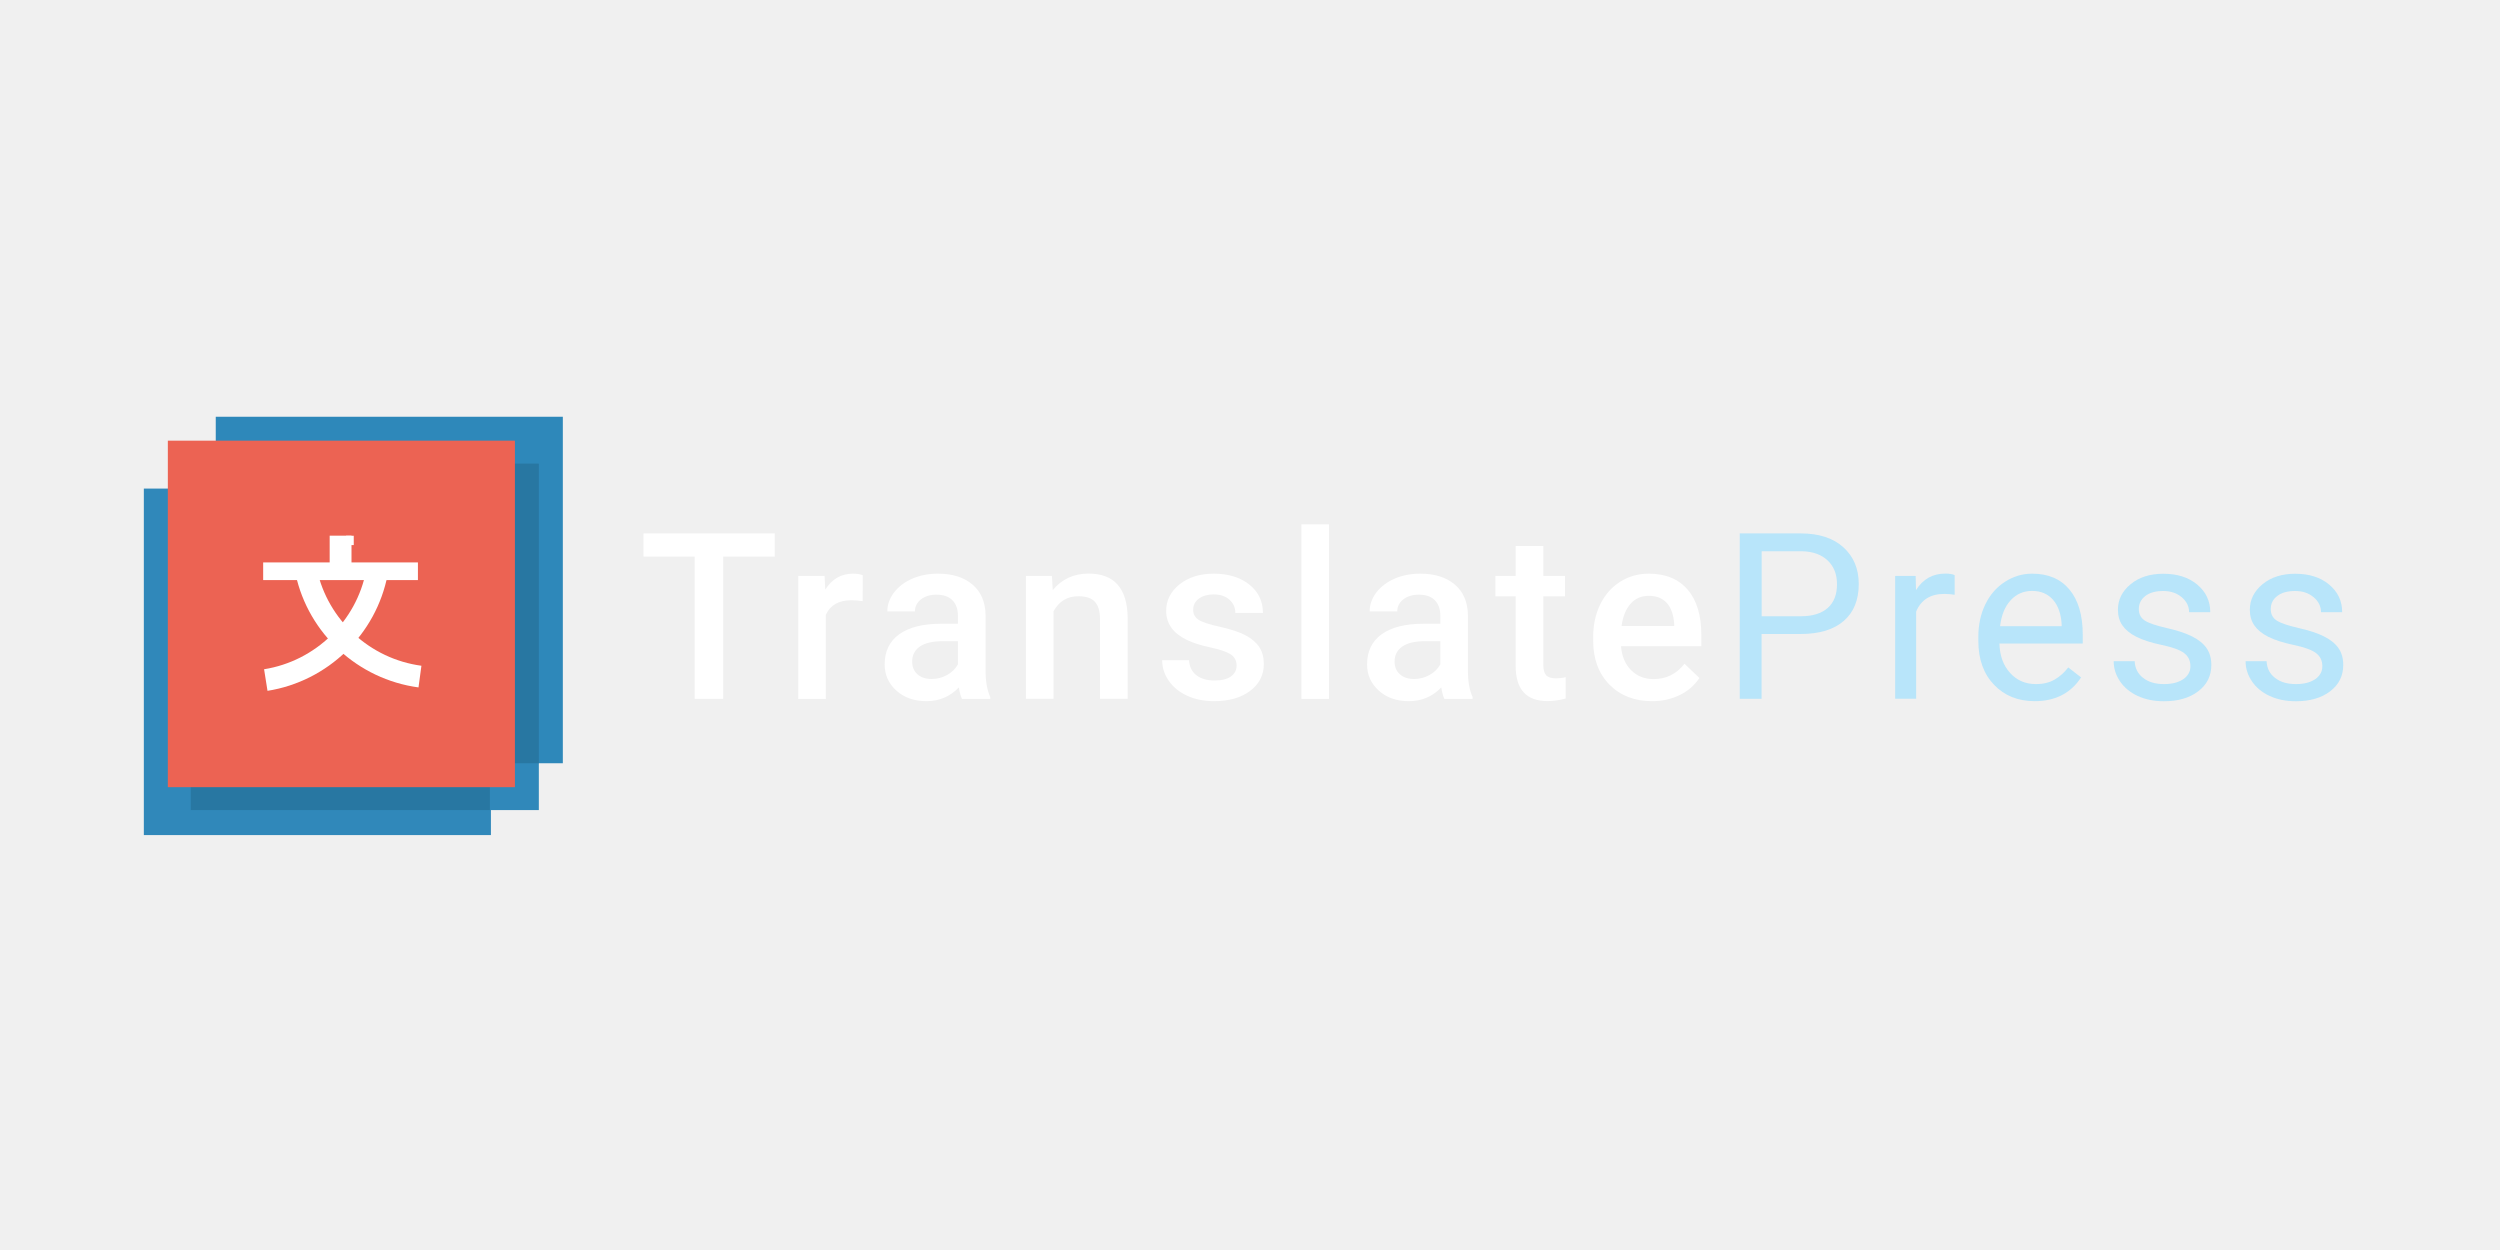
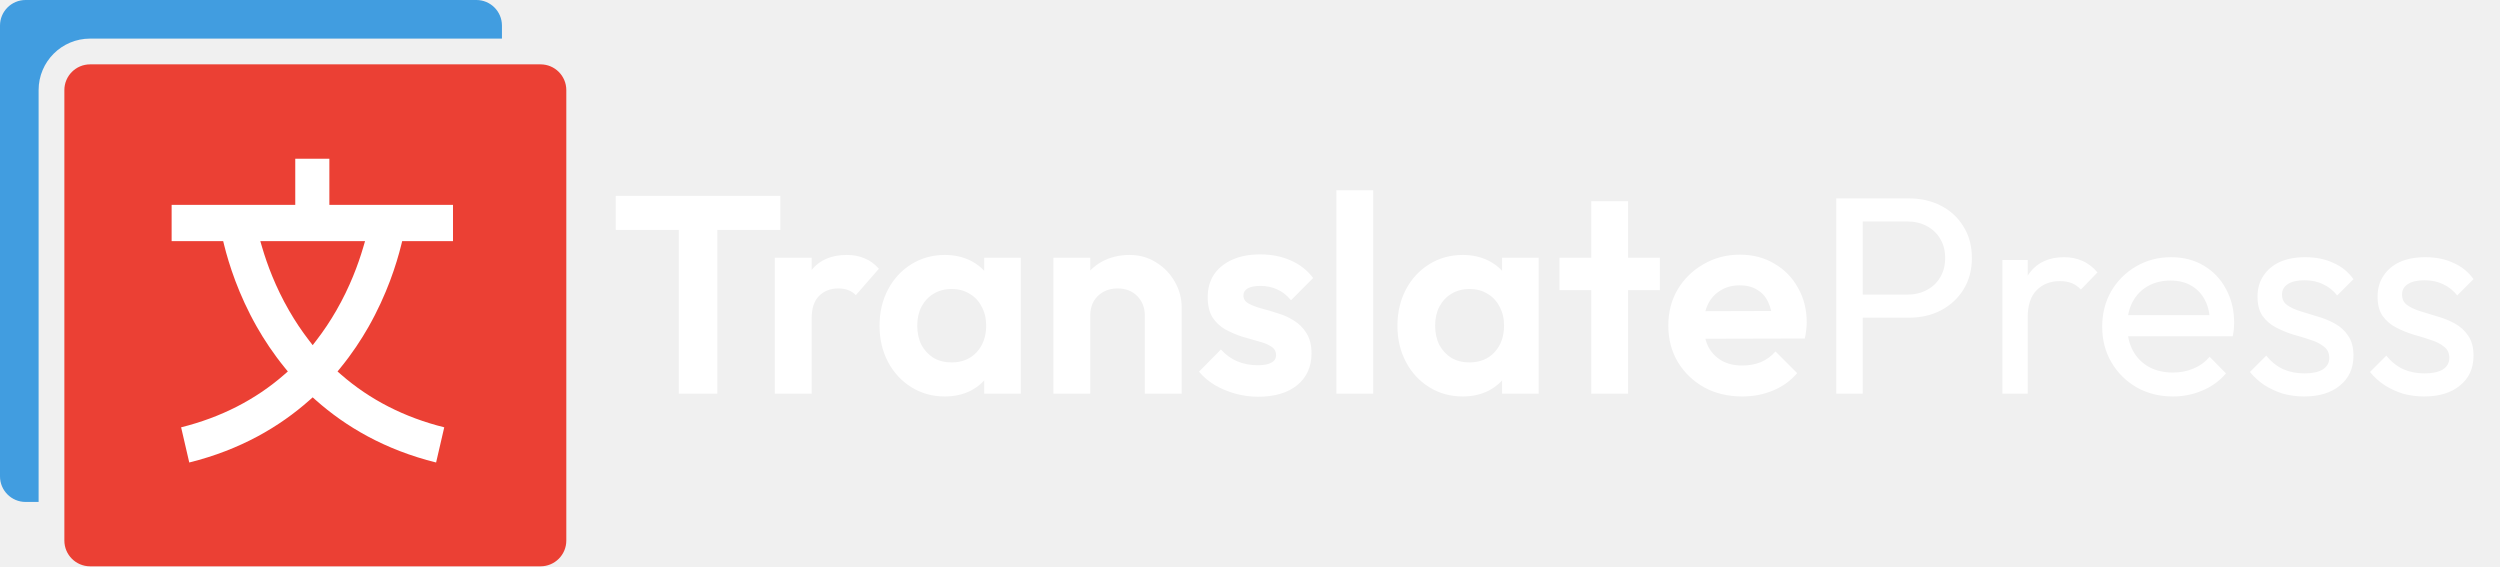
- <svg xmlns="http://www.w3.org/2000/svg" version="1.1" x="0px" y="0px" viewBox="0 0 300 150" style="enable-background:new 0 0 300 150;" xml:space="preserve">
-   <style type="text/css">
- 	.st0{fill:#359ED7;}
- 	.st1{fill:#2E88BA;}
- 	.st2{fill:#3088BA;}
- 	.st3{fill:#2877A2;}
- 	.st4{fill:#EC6353;}
- 	.st5{fill:#FFFFFF;}
- 	.st6{fill:#B8E5FA;}
- </style>
-   <g id="Layer_1">
-     <g>
-       <rect x="25.89" y="50.01" class="st1" width="41.65" height="41.58" />
-       <rect x="23.01" y="55.63" class="st2" width="41.65" height="41.58" />
-       <rect x="17.26" y="58.63" class="st2" width="41.65" height="41.58" />
-       <rect x="58.91" y="55.63" class="st3" width="5.75" height="35.96" />
-       <rect x="22.89" y="91.59" class="st3" width="35.9" height="5.62" />
-       <rect x="20.14" y="52.88" class="st4" width="41.65" height="41.58" />
-       <g>
-         <rect x="31.58" y="67.49" class="st5" width="18.57" height="2.12" />
-       </g>
-       <g>
-         <rect x="39.56" y="64.28" class="st5" width="2.62" height="3.4" />
-       </g>
-       <g>
-         <rect x="41.53" y="64.29" class="st5" width="0.92" height="1.12" />
-       </g>
-       <g>
-         <path class="st5" d="M32.1,82.9l-0.41-2.59c6.15-0.98,11.08-5.75,12.25-11.85l2.58,0.49C45.14,76.14,39.34,81.75,32.1,82.9z" />
-       </g>
-       <g>
-         <path class="st5" d="M50.22,82.49c-7.27-0.98-13.2-6.44-14.75-13.59l2.56-0.56c1.32,6.08,6.36,10.72,12.54,11.55L50.22,82.49z" />
-       </g>
-     </g>
-     <g>
-       <path class="st5" d="M92.97,66.79h-6.19v17.07h-3.42V66.79h-6.14v-2.78h15.75V66.79z" />
-       <path class="st5" d="M103.52,72.14c-0.44-0.07-0.89-0.11-1.35-0.11c-1.52,0-2.54,0.58-3.07,1.75v10.09h-3.31V69.11h3.16l0.08,1.65    c0.8-1.28,1.91-1.92,3.33-1.92c0.47,0,0.86,0.06,1.17,0.19L103.52,72.14z" />
-       <path class="st5" d="M115.44,83.87c-0.15-0.28-0.27-0.74-0.38-1.38c-1.05,1.1-2.35,1.65-3.87,1.65c-1.48,0-2.69-0.42-3.63-1.27    c-0.94-0.85-1.4-1.89-1.4-3.14c0-1.57,0.58-2.78,1.75-3.62c1.17-0.84,2.84-1.26,5.01-1.26h2.03v-0.97c0-0.76-0.21-1.38-0.64-1.83    c-0.43-0.46-1.08-0.69-1.95-0.69c-0.75,0-1.37,0.19-1.85,0.57c-0.48,0.38-0.72,0.86-0.72,1.44h-3.31c0-0.81,0.27-1.57,0.8-2.27    c0.54-0.7,1.27-1.26,2.19-1.66s1.95-0.6,3.09-0.6c1.73,0,3.1,0.43,4.13,1.3s1.55,2.09,1.58,3.66v6.66c0,1.33,0.19,2.39,0.56,3.18    v0.23H115.44z M111.8,81.48c0.65,0,1.27-0.16,1.85-0.48c0.58-0.32,1.01-0.75,1.3-1.28v-2.78h-1.79c-1.23,0-2.15,0.21-2.77,0.64    c-0.62,0.43-0.93,1.03-0.93,1.81c0,0.64,0.21,1.14,0.63,1.52S111.09,81.48,111.8,81.48z" />
-       <path class="st5" d="M126.23,69.11l0.1,1.7c1.09-1.32,2.52-1.98,4.3-1.98c3.07,0,4.64,1.76,4.69,5.28v9.75H132v-9.56    c0-0.94-0.2-1.63-0.61-2.08c-0.4-0.45-1.07-0.67-1.98-0.67c-1.34,0-2.33,0.6-2.99,1.81v10.5h-3.31V69.11H126.23z" />
-       <path class="st5" d="M148.39,79.86c0-0.59-0.24-1.04-0.73-1.35c-0.49-0.31-1.29-0.58-2.42-0.82s-2.07-0.54-2.82-0.9    c-1.65-0.8-2.48-1.96-2.48-3.48c0-1.27,0.54-2.34,1.61-3.19c1.07-0.85,2.44-1.28,4.09-1.28c1.76,0,3.19,0.44,4.28,1.31    s1.63,2,1.63,3.4h-3.31c0-0.64-0.24-1.17-0.71-1.59s-1.1-0.63-1.88-0.63c-0.73,0-1.32,0.17-1.78,0.5    c-0.46,0.34-0.69,0.79-0.69,1.35c0,0.51,0.21,0.9,0.64,1.19c0.43,0.28,1.29,0.57,2.59,0.85c1.3,0.29,2.32,0.63,3.06,1.02    s1.29,0.87,1.65,1.42c0.36,0.55,0.54,1.23,0.54,2.02c0,1.33-0.55,2.4-1.65,3.23c-1.1,0.82-2.54,1.23-4.32,1.23    c-1.21,0-2.29-0.22-3.23-0.65c-0.95-0.44-1.68-1.04-2.21-1.8c-0.53-0.76-0.79-1.59-0.79-2.47h3.22c0.05,0.78,0.34,1.38,0.89,1.81    c0.55,0.42,1.27,0.63,2.17,0.63c0.87,0,1.54-0.17,1.99-0.5S148.39,80.39,148.39,79.86z" />
-       <path class="st5" d="M159.48,83.87h-3.31V62.92h3.31V83.87z" />
-       <path class="st5" d="M173.33,83.87c-0.15-0.28-0.27-0.74-0.38-1.38c-1.05,1.1-2.34,1.65-3.87,1.65c-1.48,0-2.69-0.42-3.63-1.27    c-0.94-0.85-1.4-1.89-1.4-3.14c0-1.57,0.58-2.78,1.75-3.62s2.84-1.26,5.01-1.26h2.03v-0.97c0-0.76-0.21-1.38-0.64-1.83    c-0.43-0.46-1.08-0.69-1.95-0.69c-0.75,0-1.37,0.19-1.86,0.57c-0.48,0.38-0.72,0.86-0.72,1.44h-3.31c0-0.81,0.27-1.57,0.8-2.27    c0.54-0.7,1.27-1.26,2.19-1.66s1.95-0.6,3.09-0.6c1.73,0,3.1,0.43,4.13,1.3s1.55,2.09,1.58,3.66v6.66c0,1.33,0.19,2.39,0.56,3.18    v0.23H173.33z M169.69,81.48c0.65,0,1.27-0.16,1.85-0.48c0.58-0.32,1.01-0.75,1.3-1.28v-2.78h-1.79c-1.23,0-2.15,0.21-2.77,0.64    c-0.62,0.43-0.93,1.03-0.93,1.81c0,0.64,0.21,1.14,0.63,1.52C168.41,81.29,168.98,81.48,169.69,81.48z" />
-       <path class="st5" d="M185.2,65.52v3.59h2.6v2.45h-2.6v8.24c0,0.56,0.11,0.97,0.33,1.22c0.22,0.25,0.62,0.38,1.19,0.38    c0.38,0,0.77-0.04,1.16-0.14v2.56c-0.75,0.21-1.48,0.31-2.18,0.31c-2.54,0-3.82-1.4-3.82-4.21v-8.36h-2.43v-2.45h2.43v-3.59H185.2    z" />
-       <path class="st5" d="M198.25,84.14c-2.1,0-3.8-0.66-5.11-1.98c-1.3-1.32-1.96-3.08-1.96-5.28v-0.41c0-1.47,0.28-2.79,0.85-3.95    s1.37-2.06,2.39-2.71c1.03-0.65,2.17-0.97,3.44-0.97c2.01,0,3.56,0.64,4.66,1.92c1.1,1.28,1.64,3.1,1.64,5.44v1.34h-9.64    c0.1,1.22,0.51,2.18,1.22,2.89s1.61,1.06,2.69,1.06c1.52,0,2.75-0.61,3.71-1.84l1.79,1.71c-0.59,0.88-1.38,1.57-2.37,2.05    S199.48,84.14,198.25,84.14z M197.86,71.5c-0.91,0-1.64,0.32-2.2,0.96c-0.56,0.64-0.92,1.52-1.07,2.66h6.31v-0.25    c-0.07-1.11-0.37-1.95-0.89-2.52S198.78,71.5,197.86,71.5z" />
-       <path class="st6" d="M211.39,76.09v7.77h-2.62V64.01h7.32c2.17,0,3.88,0.55,5.11,1.66c1.23,1.11,1.85,2.58,1.85,4.4    c0,1.93-0.6,3.41-1.81,4.45c-1.2,1.04-2.93,1.56-5.17,1.56H211.39z M211.39,73.95h4.71c1.4,0,2.47-0.33,3.22-0.99    c0.75-0.66,1.12-1.61,1.12-2.86c0-1.18-0.37-2.13-1.12-2.84c-0.75-0.71-1.77-1.08-3.07-1.11h-4.85V73.95z" />
-       <path class="st6" d="M234.55,71.37c-0.38-0.06-0.79-0.1-1.24-0.1c-1.66,0-2.78,0.71-3.37,2.11v10.47h-2.52V69.11h2.46l0.04,1.7    c0.83-1.32,2-1.98,3.52-1.98c0.49,0,0.86,0.06,1.12,0.19V71.37z" />
-       <path class="st6" d="M244.16,84.14c-2,0-3.63-0.66-4.88-1.97c-1.25-1.31-1.88-3.07-1.88-5.27v-0.46c0-1.46,0.28-2.77,0.84-3.92    c0.56-1.15,1.34-2.05,2.35-2.7c1-0.65,2.09-0.98,3.27-0.98c1.92,0,3.41,0.63,4.47,1.9s1.6,3.07,1.6,5.43v1.05h-10    c0.04,1.46,0.46,2.63,1.28,3.53c0.81,0.9,1.85,1.34,3.1,1.34c0.89,0,1.64-0.18,2.26-0.55c0.62-0.36,1.16-0.85,1.62-1.45l1.54,1.2    C248.49,83.19,246.63,84.14,244.16,84.14z M243.85,70.91c-1.02,0-1.87,0.37-2.56,1.11c-0.69,0.74-1.12,1.78-1.28,3.12h7.39v-0.19    c-0.07-1.28-0.42-2.27-1.04-2.98C245.74,71.26,244.9,70.91,243.85,70.91z" />
-       <path class="st6" d="M262.85,79.95c0-0.68-0.26-1.21-0.77-1.59c-0.51-0.38-1.41-0.7-2.69-0.97c-1.28-0.27-2.29-0.6-3.04-0.98    c-0.75-0.38-1.3-0.84-1.66-1.36s-0.54-1.15-0.54-1.88c0-1.21,0.51-2.23,1.53-3.07c1.02-0.84,2.33-1.25,3.92-1.25    c1.67,0,3.03,0.43,4.07,1.3s1.56,1.97,1.56,3.31h-2.54c0-0.69-0.29-1.29-0.88-1.79c-0.59-0.5-1.33-0.75-2.22-0.75    c-0.92,0-1.64,0.2-2.15,0.6c-0.52,0.4-0.78,0.92-0.78,1.57c0,0.61,0.24,1.07,0.72,1.38c0.48,0.31,1.35,0.6,2.61,0.89    c1.26,0.28,2.28,0.62,3.06,1.01c0.78,0.39,1.36,0.86,1.74,1.41c0.38,0.55,0.57,1.22,0.57,2.01c0,1.32-0.53,2.38-1.58,3.17    c-1.05,0.8-2.42,1.19-4.1,1.19c-1.18,0-2.23-0.21-3.14-0.63s-1.62-1-2.13-1.75c-0.51-0.75-0.77-1.56-0.77-2.43h2.52    c0.04,0.85,0.38,1.52,1.02,2.01c0.63,0.5,1.47,0.74,2.5,0.74c0.95,0,1.72-0.19,2.3-0.58C262.56,81.11,262.85,80.6,262.85,79.95z" />
-       <path class="st6" d="M278.68,79.95c0-0.68-0.26-1.21-0.77-1.59c-0.51-0.38-1.41-0.7-2.69-0.97c-1.28-0.27-2.29-0.6-3.04-0.98    c-0.75-0.38-1.3-0.84-1.66-1.36s-0.54-1.15-0.54-1.88c0-1.21,0.51-2.23,1.53-3.07c1.02-0.84,2.33-1.25,3.92-1.25    c1.67,0,3.03,0.43,4.07,1.3s1.56,1.97,1.56,3.31h-2.54c0-0.69-0.29-1.29-0.88-1.79c-0.59-0.5-1.33-0.75-2.22-0.75    c-0.92,0-1.64,0.2-2.15,0.6c-0.52,0.4-0.78,0.92-0.78,1.57c0,0.61,0.24,1.07,0.72,1.38c0.48,0.31,1.35,0.6,2.61,0.89    c1.26,0.28,2.28,0.62,3.06,1.01c0.78,0.39,1.36,0.86,1.74,1.41c0.38,0.55,0.57,1.22,0.57,2.01c0,1.32-0.53,2.38-1.58,3.17    c-1.05,0.8-2.42,1.19-4.1,1.19c-1.18,0-2.23-0.21-3.14-0.63s-1.62-1-2.13-1.75c-0.51-0.75-0.77-1.56-0.77-2.43h2.52    c0.04,0.85,0.38,1.52,1.02,2.01c0.63,0.5,1.47,0.74,2.5,0.74c0.95,0,1.72-0.19,2.3-0.58C278.39,81.11,278.68,80.6,278.68,79.95z" />
-     </g>
-   </g>
+ <svg xmlns="http://www.w3.org/2000/svg" width="181" height="41" viewBox="0 0 181 41" fill="none">
+   <path d="M4.66 6.524C4.66 5.495 5.495 4.66 6.524 4.66H39.137C40.167 4.66 41.001 5.495 41.001 6.524V39.137C41.001 40.167 40.167 41.001 39.137 41.001H6.524C5.495 41.001 4.66 40.167 4.66 39.137V6.524Z" fill="#EB4034" />
+   <path fill-rule="evenodd" clip-rule="evenodd" d="M29.05 17.732C28.706 19.125 28.011 21.323 26.679 23.667C26.145 24.606 25.48 25.616 24.656 26.625L24.437 26.894L24.698 27.122C26.781 28.941 29.279 30.217 32.163 30.938L31.574 33.485C27.847 32.56 25.015 30.876 22.876 28.979L22.638 28.768L22.4 28.979C20.261 30.876 17.429 32.56 13.702 33.485L13.113 30.938C15.997 30.217 18.495 28.941 20.578 27.122L20.839 26.894L20.62 26.625C19.797 25.616 19.131 24.606 18.597 23.667C17.265 21.323 16.57 19.125 16.226 17.732L16.159 17.459H12.426V14.834H21.377V11.492H23.846V14.834H32.797V17.459H29.117L29.05 17.732ZM26.294 17.919L26.429 17.459H18.847L18.982 17.919C19.338 19.131 19.94 20.769 20.927 22.481C21.364 23.24 21.84 23.953 22.354 24.621L22.638 24.99L22.922 24.621C23.436 23.953 23.912 23.24 24.349 22.481C25.336 20.769 25.938 19.131 26.294 17.919Z" fill="white" />
+   <path fill-rule="evenodd" clip-rule="evenodd" d="M1.852 0H34.489C35.512 0 36.341 0.829 36.341 1.852V2.795H6.523C4.464 2.795 2.795 4.464 2.795 6.523V36.341H1.852C0.829 36.341 0 35.512 0 34.489V1.852C0 0.829 0.829 0 1.852 0Z" fill="#419DE0" />
+   <path d="M49.144 28.5V14.486H51.934V28.5H49.144ZM44.581 16.645V14.181H56.497V16.645H44.581ZM56.095 28.5V18.662H58.764V28.5H56.095ZM58.764 23.062L57.725 22.369C57.847 21.16 58.2 20.21 58.784 19.517C59.368 18.811 60.21 18.458 61.31 18.458C61.785 18.458 62.213 18.54 62.593 18.703C62.973 18.852 63.319 19.103 63.632 19.456L61.961 21.371C61.812 21.208 61.629 21.086 61.411 21.004C61.208 20.923 60.97 20.882 60.699 20.882C60.128 20.882 59.66 21.066 59.293 21.432C58.94 21.785 58.764 22.328 58.764 23.062ZM68.405 28.704C67.509 28.704 66.701 28.48 65.981 28.032C65.261 27.583 64.698 26.972 64.29 26.198C63.883 25.424 63.679 24.555 63.679 23.591C63.679 22.613 63.883 21.738 64.29 20.964C64.698 20.19 65.261 19.578 65.981 19.13C66.701 18.682 67.509 18.458 68.405 18.458C69.111 18.458 69.742 18.601 70.299 18.886C70.856 19.171 71.297 19.572 71.623 20.088C71.963 20.59 72.146 21.16 72.173 21.799V25.343C72.146 25.995 71.963 26.572 71.623 27.074C71.297 27.577 70.856 27.977 70.299 28.276C69.742 28.561 69.111 28.704 68.405 28.704ZM68.894 26.239C69.641 26.239 70.245 25.995 70.707 25.506C71.168 25.003 71.399 24.358 71.399 23.571C71.399 23.055 71.29 22.6 71.073 22.206C70.87 21.799 70.578 21.486 70.197 21.269C69.831 21.038 69.396 20.923 68.894 20.923C68.405 20.923 67.97 21.038 67.59 21.269C67.224 21.486 66.932 21.799 66.714 22.206C66.511 22.6 66.409 23.055 66.409 23.571C66.409 24.1 66.511 24.569 66.714 24.976C66.932 25.37 67.224 25.682 67.59 25.913C67.97 26.131 68.405 26.239 68.894 26.239ZM71.257 28.5V25.852L71.684 23.449L71.257 21.086V18.662H73.904V28.5H71.257ZM82.885 28.5V22.858C82.885 22.274 82.701 21.799 82.335 21.432C81.968 21.066 81.493 20.882 80.909 20.882C80.529 20.882 80.189 20.964 79.891 21.127C79.592 21.29 79.354 21.52 79.178 21.819C79.015 22.118 78.933 22.464 78.933 22.858L77.894 22.328C77.894 21.554 78.057 20.882 78.383 20.312C78.723 19.728 79.184 19.273 79.768 18.947C80.366 18.621 81.038 18.458 81.785 18.458C82.504 18.458 83.15 18.642 83.72 19.008C84.29 19.361 84.738 19.83 85.064 20.414C85.39 20.984 85.553 21.602 85.553 22.267V28.5H82.885ZM76.265 28.5V18.662H78.933V28.5H76.265ZM91.084 28.724C90.527 28.724 89.977 28.649 89.434 28.5C88.904 28.351 88.415 28.147 87.967 27.889C87.519 27.617 87.132 27.291 86.806 26.911L88.395 25.302C88.734 25.682 89.128 25.968 89.576 26.158C90.024 26.348 90.52 26.443 91.063 26.443C91.498 26.443 91.824 26.382 92.041 26.259C92.272 26.137 92.387 25.954 92.387 25.709C92.387 25.438 92.265 25.227 92.02 25.078C91.79 24.929 91.484 24.806 91.104 24.711C90.724 24.603 90.323 24.487 89.902 24.365C89.495 24.229 89.101 24.06 88.721 23.856C88.341 23.639 88.028 23.347 87.784 22.98C87.553 22.6 87.438 22.111 87.438 21.514C87.438 20.889 87.587 20.346 87.886 19.884C88.198 19.422 88.639 19.062 89.21 18.805C89.78 18.547 90.452 18.418 91.226 18.418C92.041 18.418 92.774 18.56 93.426 18.845C94.091 19.13 94.641 19.558 95.076 20.128L93.467 21.738C93.168 21.371 92.829 21.106 92.448 20.943C92.082 20.78 91.681 20.699 91.246 20.699C90.853 20.699 90.547 20.76 90.33 20.882C90.126 21.004 90.024 21.174 90.024 21.391C90.024 21.636 90.14 21.826 90.371 21.962C90.615 22.098 90.927 22.22 91.308 22.328C91.688 22.423 92.082 22.539 92.489 22.675C92.91 22.797 93.304 22.973 93.67 23.204C94.051 23.435 94.356 23.741 94.587 24.121C94.831 24.501 94.954 24.99 94.954 25.587C94.954 26.551 94.607 27.319 93.915 27.889C93.222 28.446 92.278 28.724 91.084 28.724ZM96.753 28.5V13.774H99.421V28.5H96.753ZM105.9 28.704C105.004 28.704 104.196 28.48 103.476 28.032C102.756 27.583 102.193 26.972 101.785 26.198C101.378 25.424 101.174 24.555 101.174 23.591C101.174 22.613 101.378 21.738 101.785 20.964C102.193 20.19 102.756 19.578 103.476 19.13C104.196 18.682 105.004 18.458 105.9 18.458C106.606 18.458 107.237 18.601 107.794 18.886C108.351 19.171 108.792 19.572 109.118 20.088C109.458 20.59 109.641 21.16 109.668 21.799V25.343C109.641 25.995 109.458 26.572 109.118 27.074C108.792 27.577 108.351 27.977 107.794 28.276C107.237 28.561 106.606 28.704 105.9 28.704ZM106.389 26.239C107.136 26.239 107.74 25.995 108.201 25.506C108.663 25.003 108.894 24.358 108.894 23.571C108.894 23.055 108.785 22.6 108.568 22.206C108.364 21.799 108.072 21.486 107.692 21.269C107.326 21.038 106.891 20.923 106.389 20.923C105.9 20.923 105.465 21.038 105.085 21.269C104.718 21.486 104.427 21.799 104.209 22.206C104.006 22.6 103.904 23.055 103.904 23.571C103.904 24.1 104.006 24.569 104.209 24.976C104.427 25.37 104.718 25.682 105.085 25.913C105.465 26.131 105.9 26.239 106.389 26.239ZM108.751 28.5V25.852L109.179 23.449L108.751 21.086V18.662H111.399V28.5H108.751ZM115.206 28.5V14.568H117.874V28.5H115.206ZM112.904 21.004V18.662H120.176V21.004H112.904ZM126.143 28.704C125.111 28.704 124.194 28.486 123.393 28.052C122.592 27.604 121.954 26.993 121.479 26.219C121.017 25.445 120.786 24.562 120.786 23.571C120.786 22.593 121.01 21.724 121.458 20.964C121.92 20.19 122.545 19.578 123.332 19.13C124.12 18.669 124.996 18.438 125.96 18.438C126.91 18.438 127.745 18.655 128.465 19.09C129.198 19.511 129.769 20.095 130.176 20.841C130.597 21.575 130.807 22.41 130.807 23.347C130.807 23.523 130.794 23.707 130.767 23.897C130.753 24.073 130.719 24.277 130.665 24.508L122.395 24.528V22.532L129.422 22.512L128.343 23.347C128.316 22.763 128.207 22.274 128.017 21.88C127.84 21.486 127.576 21.188 127.223 20.984C126.883 20.767 126.462 20.658 125.96 20.658C125.43 20.658 124.968 20.78 124.575 21.025C124.181 21.256 123.875 21.588 123.658 22.023C123.454 22.444 123.353 22.946 123.353 23.53C123.353 24.128 123.461 24.65 123.678 25.098C123.909 25.533 124.235 25.872 124.656 26.117C125.077 26.348 125.566 26.463 126.123 26.463C126.625 26.463 127.08 26.382 127.487 26.219C127.895 26.042 128.248 25.784 128.547 25.445L130.115 27.013C129.64 27.57 129.056 27.991 128.363 28.276C127.684 28.561 126.944 28.704 126.143 28.704ZM134.23 23V21.33H138.079C138.609 21.33 139.077 21.222 139.485 21.004C139.906 20.787 140.232 20.482 140.463 20.088C140.707 19.694 140.829 19.226 140.829 18.682C140.829 18.139 140.707 17.671 140.463 17.277C140.232 16.883 139.906 16.578 139.485 16.36C139.077 16.143 138.609 16.034 138.079 16.034H134.23V14.364H138.202C139.071 14.364 139.845 14.541 140.524 14.894C141.216 15.247 141.759 15.749 142.153 16.401C142.56 17.039 142.764 17.8 142.764 18.682C142.764 19.551 142.56 20.312 142.153 20.964C141.759 21.602 141.216 22.104 140.524 22.471C139.845 22.824 139.071 23 138.202 23H134.23ZM132.946 28.5V14.364H134.861V28.5H132.946ZM144.973 28.5V18.825H146.806V28.5H144.973ZM146.806 22.98L146.114 22.675C146.114 21.439 146.399 20.454 146.969 19.721C147.539 18.988 148.361 18.621 149.434 18.621C149.923 18.621 150.364 18.709 150.758 18.886C151.152 19.049 151.518 19.327 151.858 19.721L150.656 20.964C150.452 20.746 150.228 20.59 149.984 20.495C149.739 20.4 149.454 20.353 149.128 20.353C148.449 20.353 147.893 20.57 147.458 21.004C147.023 21.439 146.806 22.098 146.806 22.98ZM157.311 28.704C156.347 28.704 155.478 28.486 154.704 28.052C153.93 27.604 153.319 27 152.871 26.239C152.423 25.479 152.199 24.616 152.199 23.652C152.199 22.702 152.416 21.846 152.85 21.086C153.299 20.325 153.896 19.728 154.643 19.293C155.403 18.845 156.252 18.621 157.189 18.621C158.085 18.621 158.873 18.825 159.552 19.232C160.244 19.64 160.781 20.203 161.161 20.923C161.555 21.643 161.752 22.457 161.752 23.367C161.752 23.503 161.745 23.652 161.731 23.815C161.718 23.965 161.69 24.141 161.65 24.345H153.482V22.817H160.672L160 23.408C160 22.756 159.884 22.206 159.654 21.758C159.423 21.296 159.097 20.943 158.676 20.699C158.255 20.441 157.746 20.312 157.148 20.312C156.524 20.312 155.974 20.448 155.498 20.719C155.023 20.991 154.656 21.371 154.398 21.86C154.14 22.349 154.011 22.926 154.011 23.591C154.011 24.27 154.147 24.868 154.419 25.384C154.69 25.886 155.077 26.28 155.58 26.565C156.082 26.837 156.659 26.972 157.311 26.972C157.854 26.972 158.35 26.877 158.798 26.687C159.26 26.497 159.654 26.212 159.979 25.832L161.161 27.034C160.699 27.577 160.129 27.991 159.45 28.276C158.785 28.561 158.072 28.704 157.311 28.704ZM166.826 28.704C166.283 28.704 165.767 28.636 165.278 28.5C164.803 28.351 164.361 28.147 163.954 27.889C163.547 27.617 163.194 27.298 162.895 26.932L164.076 25.75C164.429 26.185 164.837 26.511 165.298 26.728C165.76 26.932 166.276 27.034 166.846 27.034C167.417 27.034 167.858 26.938 168.17 26.748C168.483 26.545 168.639 26.266 168.639 25.913C168.639 25.56 168.51 25.288 168.252 25.098C168.007 24.895 167.688 24.732 167.295 24.61C166.901 24.474 166.48 24.345 166.032 24.223C165.597 24.087 165.183 23.917 164.789 23.713C164.395 23.51 164.069 23.231 163.811 22.878C163.567 22.525 163.445 22.057 163.445 21.473C163.445 20.889 163.587 20.387 163.873 19.966C164.158 19.531 164.552 19.198 165.054 18.968C165.57 18.737 166.188 18.621 166.908 18.621C167.668 18.621 168.34 18.757 168.924 19.029C169.521 19.287 170.01 19.68 170.391 20.21L169.209 21.391C168.938 21.038 168.598 20.767 168.191 20.577C167.797 20.387 167.349 20.291 166.846 20.291C166.317 20.291 165.909 20.387 165.624 20.577C165.353 20.753 165.217 21.004 165.217 21.33C165.217 21.656 165.339 21.907 165.584 22.084C165.828 22.26 166.147 22.41 166.541 22.532C166.948 22.654 167.369 22.783 167.804 22.919C168.238 23.041 168.652 23.211 169.046 23.428C169.44 23.645 169.759 23.937 170.004 24.304C170.262 24.671 170.391 25.153 170.391 25.75C170.391 26.66 170.065 27.38 169.413 27.909C168.775 28.439 167.912 28.704 166.826 28.704ZM175.518 28.704C174.975 28.704 174.459 28.636 173.97 28.5C173.495 28.351 173.054 28.147 172.647 27.889C172.239 27.617 171.886 27.298 171.587 26.932L172.769 25.75C173.122 26.185 173.529 26.511 173.991 26.728C174.453 26.932 174.969 27.034 175.539 27.034C176.109 27.034 176.55 26.938 176.863 26.748C177.175 26.545 177.331 26.266 177.331 25.913C177.331 25.56 177.202 25.288 176.944 25.098C176.7 24.895 176.381 24.732 175.987 24.61C175.593 24.474 175.172 24.345 174.724 24.223C174.29 24.087 173.875 23.917 173.482 23.713C173.088 23.51 172.762 23.231 172.504 22.878C172.26 22.525 172.137 22.057 172.137 21.473C172.137 20.889 172.28 20.387 172.565 19.966C172.85 19.531 173.244 19.198 173.746 18.968C174.262 18.737 174.88 18.621 175.6 18.621C176.36 18.621 177.033 18.757 177.616 19.029C178.214 19.287 178.703 19.68 179.083 20.21L177.902 21.391C177.63 21.038 177.291 20.767 176.883 20.577C176.489 20.387 176.041 20.291 175.539 20.291C175.009 20.291 174.602 20.387 174.317 20.577C174.045 20.753 173.909 21.004 173.909 21.33C173.909 21.656 174.032 21.907 174.276 22.084C174.52 22.26 174.84 22.41 175.233 22.532C175.641 22.654 176.062 22.783 176.496 22.919C176.931 23.041 177.345 23.211 177.739 23.428C178.132 23.645 178.452 23.937 178.696 24.304C178.954 24.671 179.083 25.153 179.083 25.75C179.083 26.66 178.757 27.38 178.105 27.909C177.467 28.439 176.605 28.704 175.518 28.704Z" fill="white" />
</svg>
